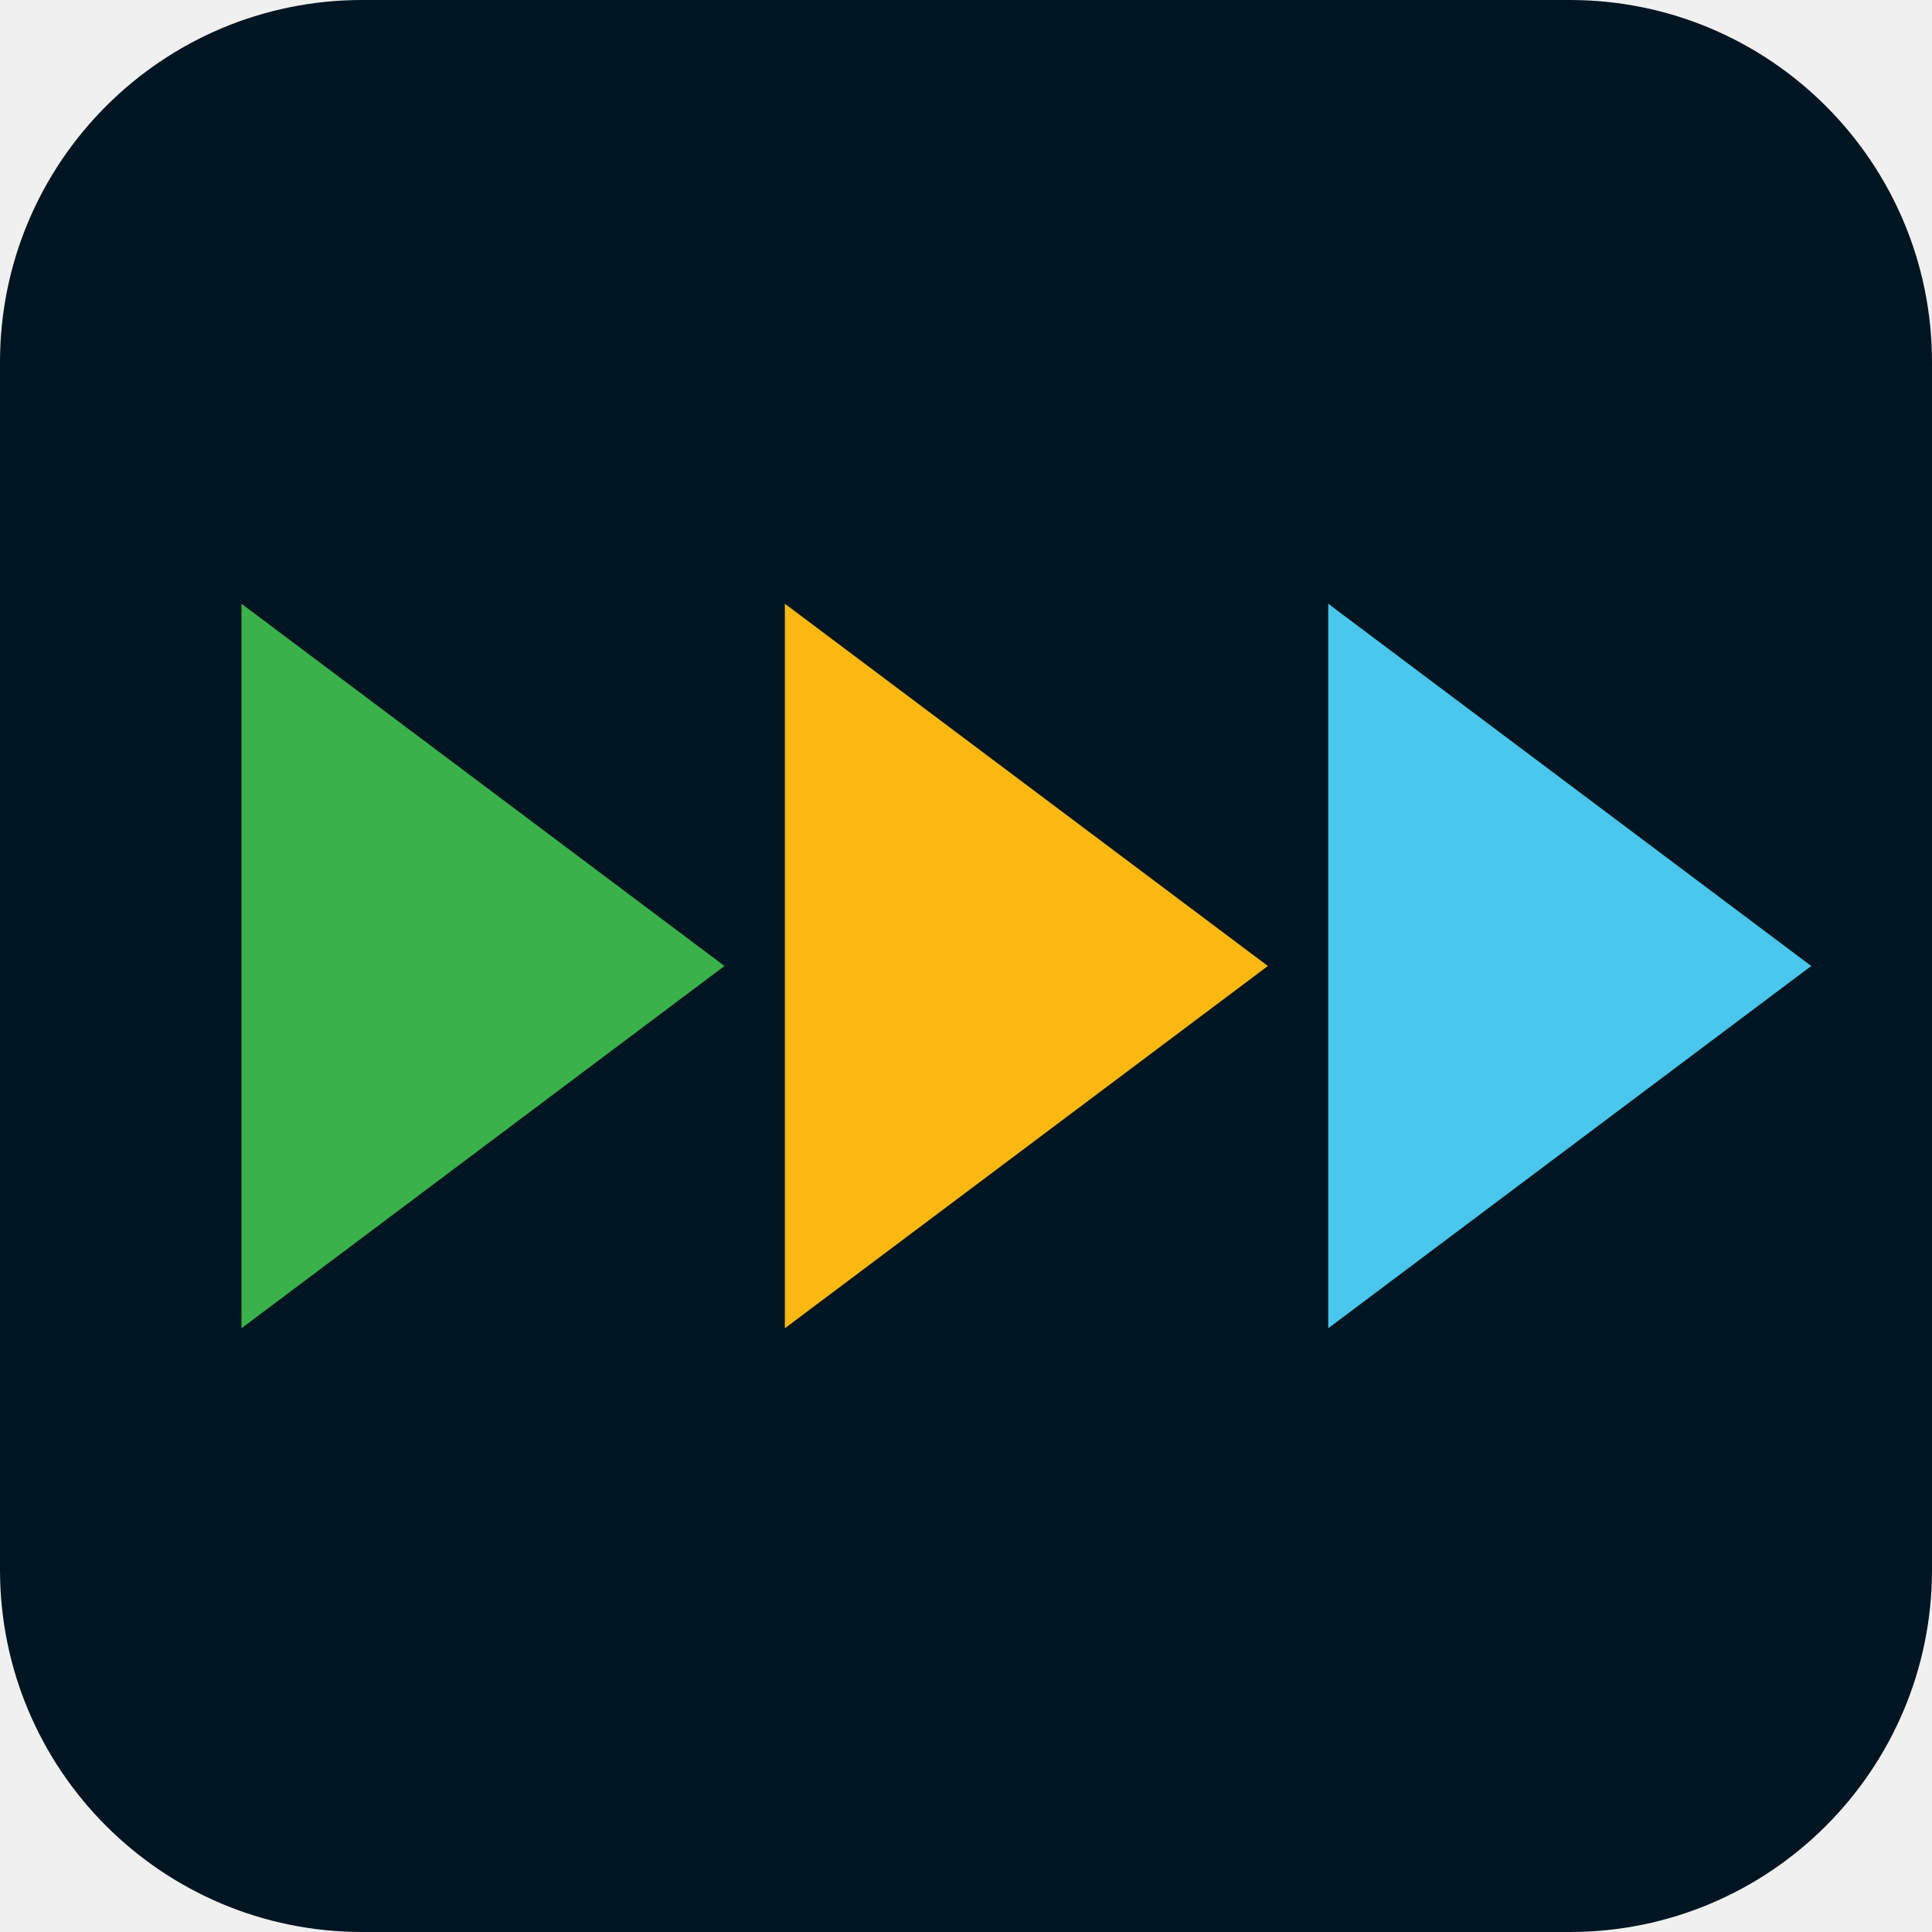
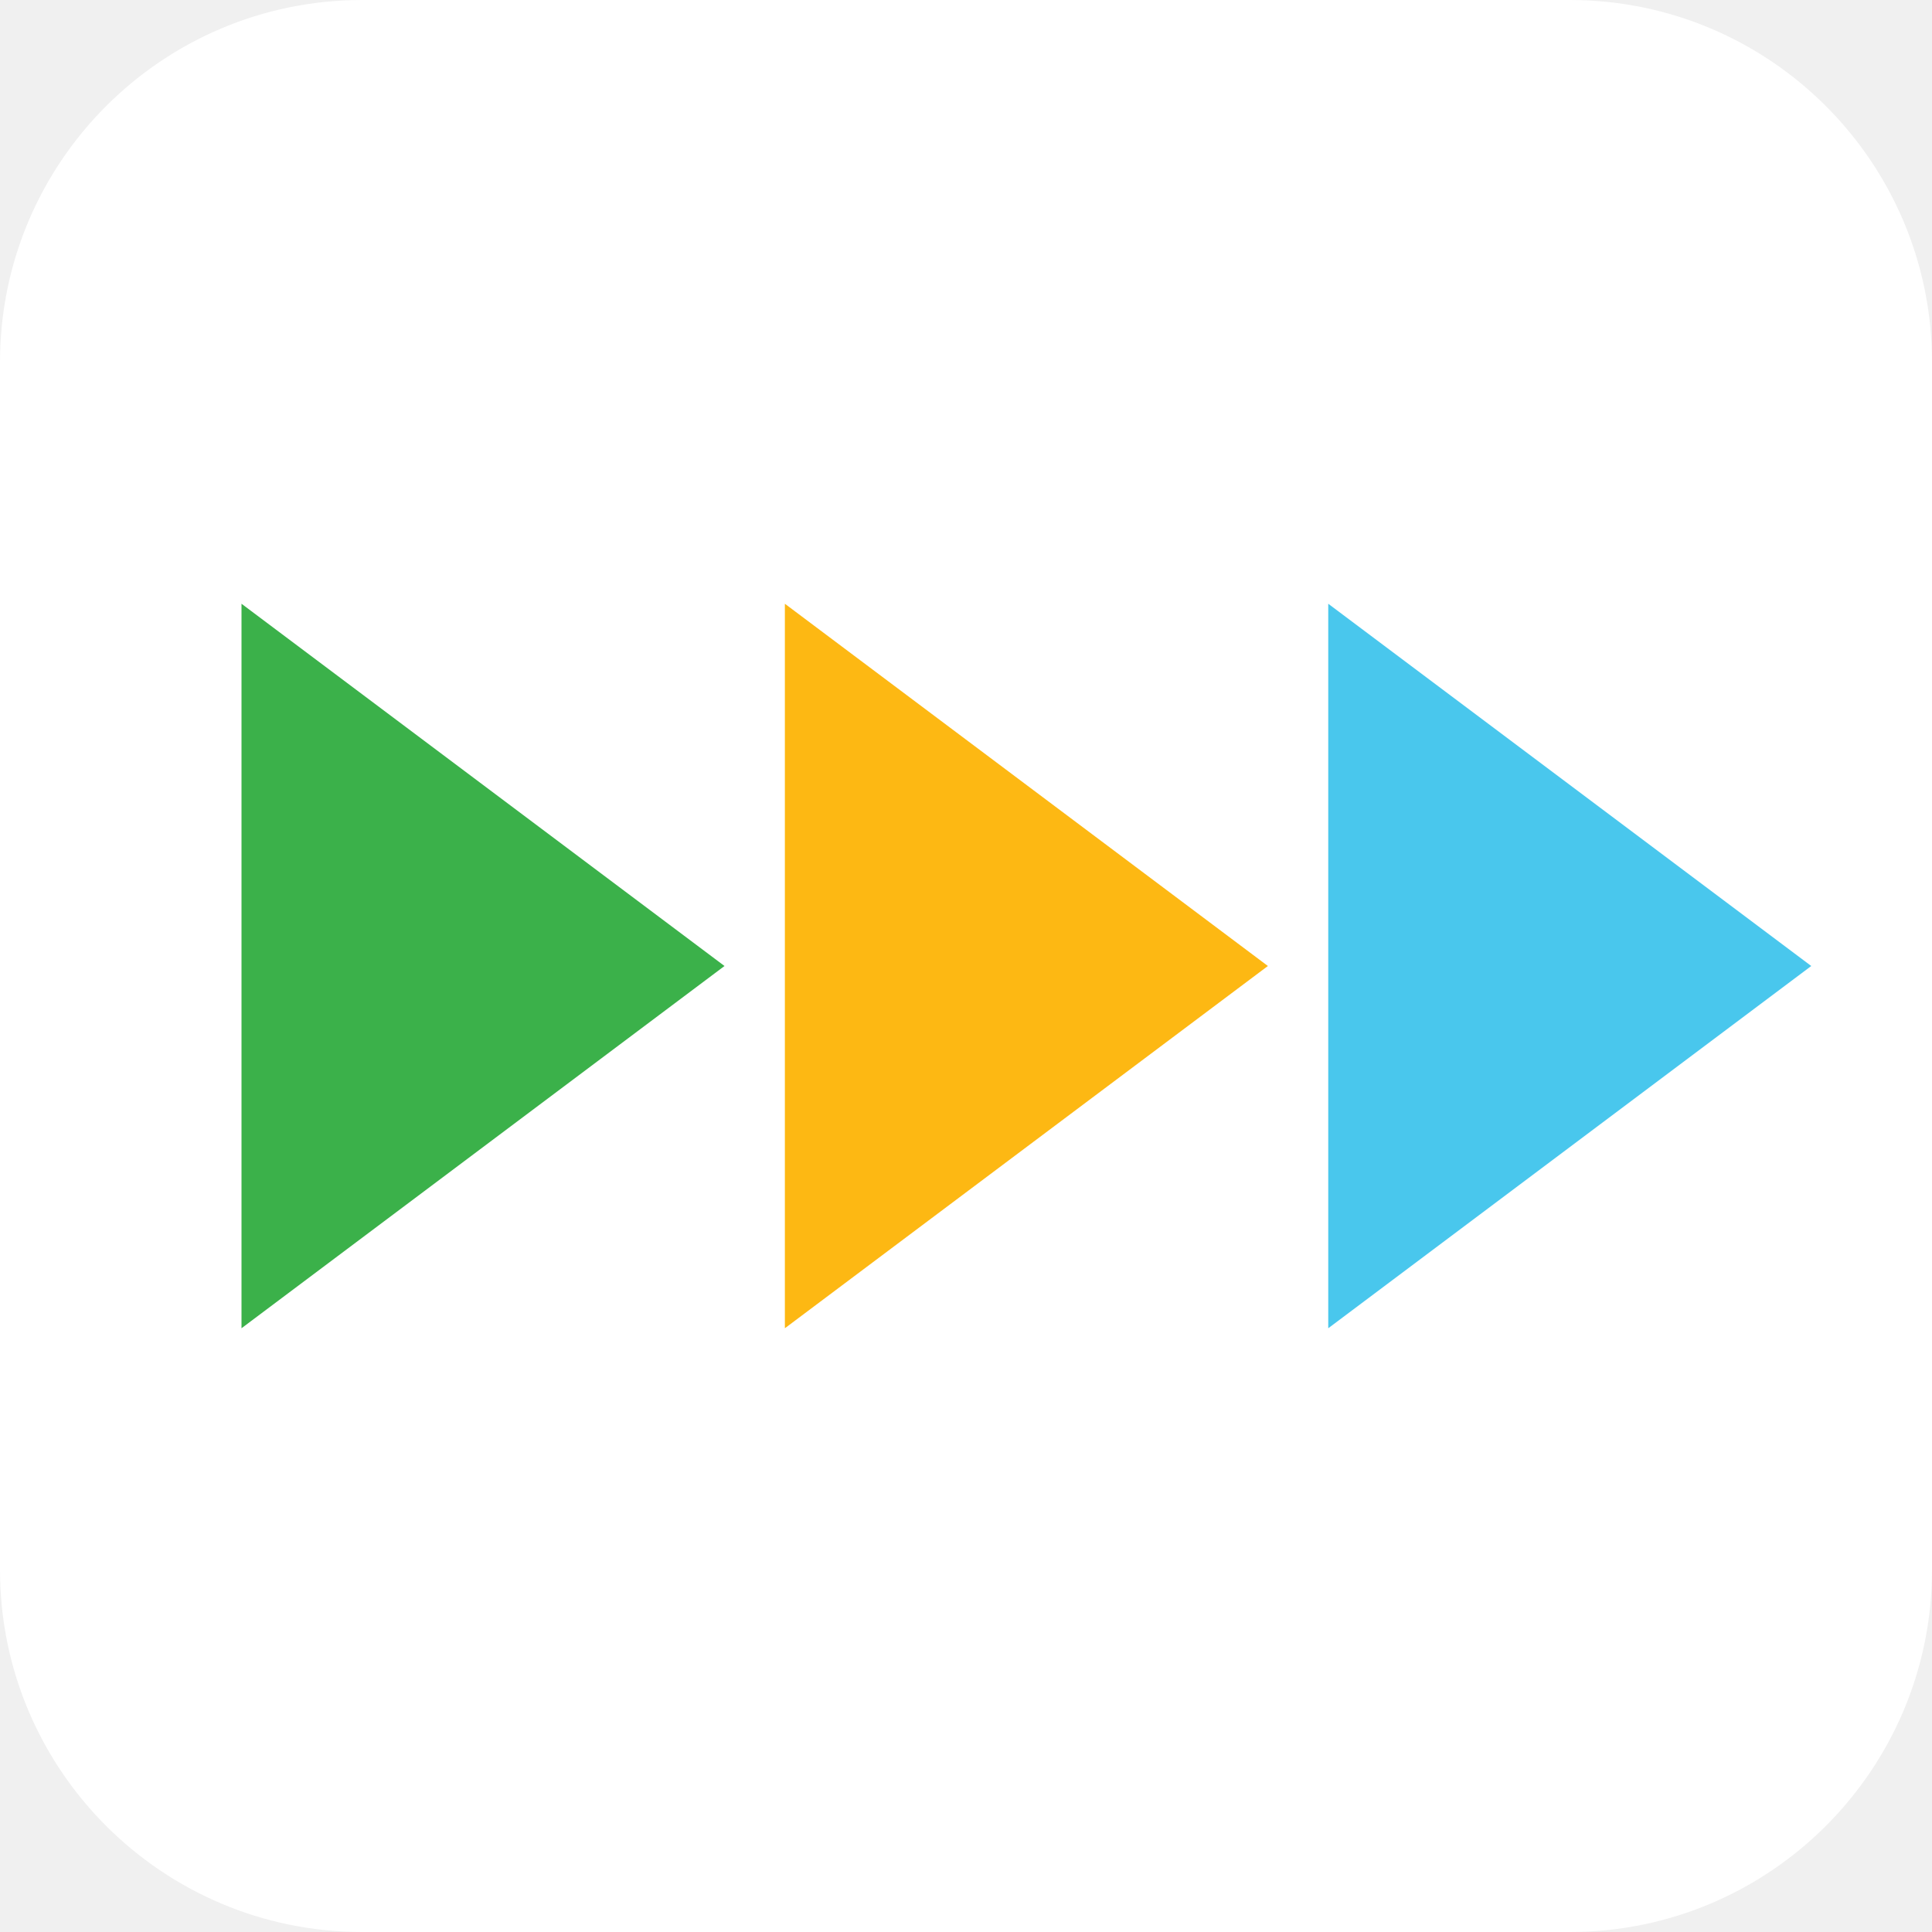
<svg xmlns="http://www.w3.org/2000/svg" viewBox="0 0 32 32" role="img" aria-label="Ambitious about Autism">
-   <rect width="32" height="32" rx="6" fill="#001522" />
+   <rect width="32" height="32" rx="6" fill="#ffffff" />
  <polygon points="4,10 4,22 12,16" fill="#3bb14a" />
  <polygon points="13,10 13,22 21,16" fill="#fdb813" />
  <polygon points="22,10 22,22 30,16" fill="#49c7ed" />
</svg>
